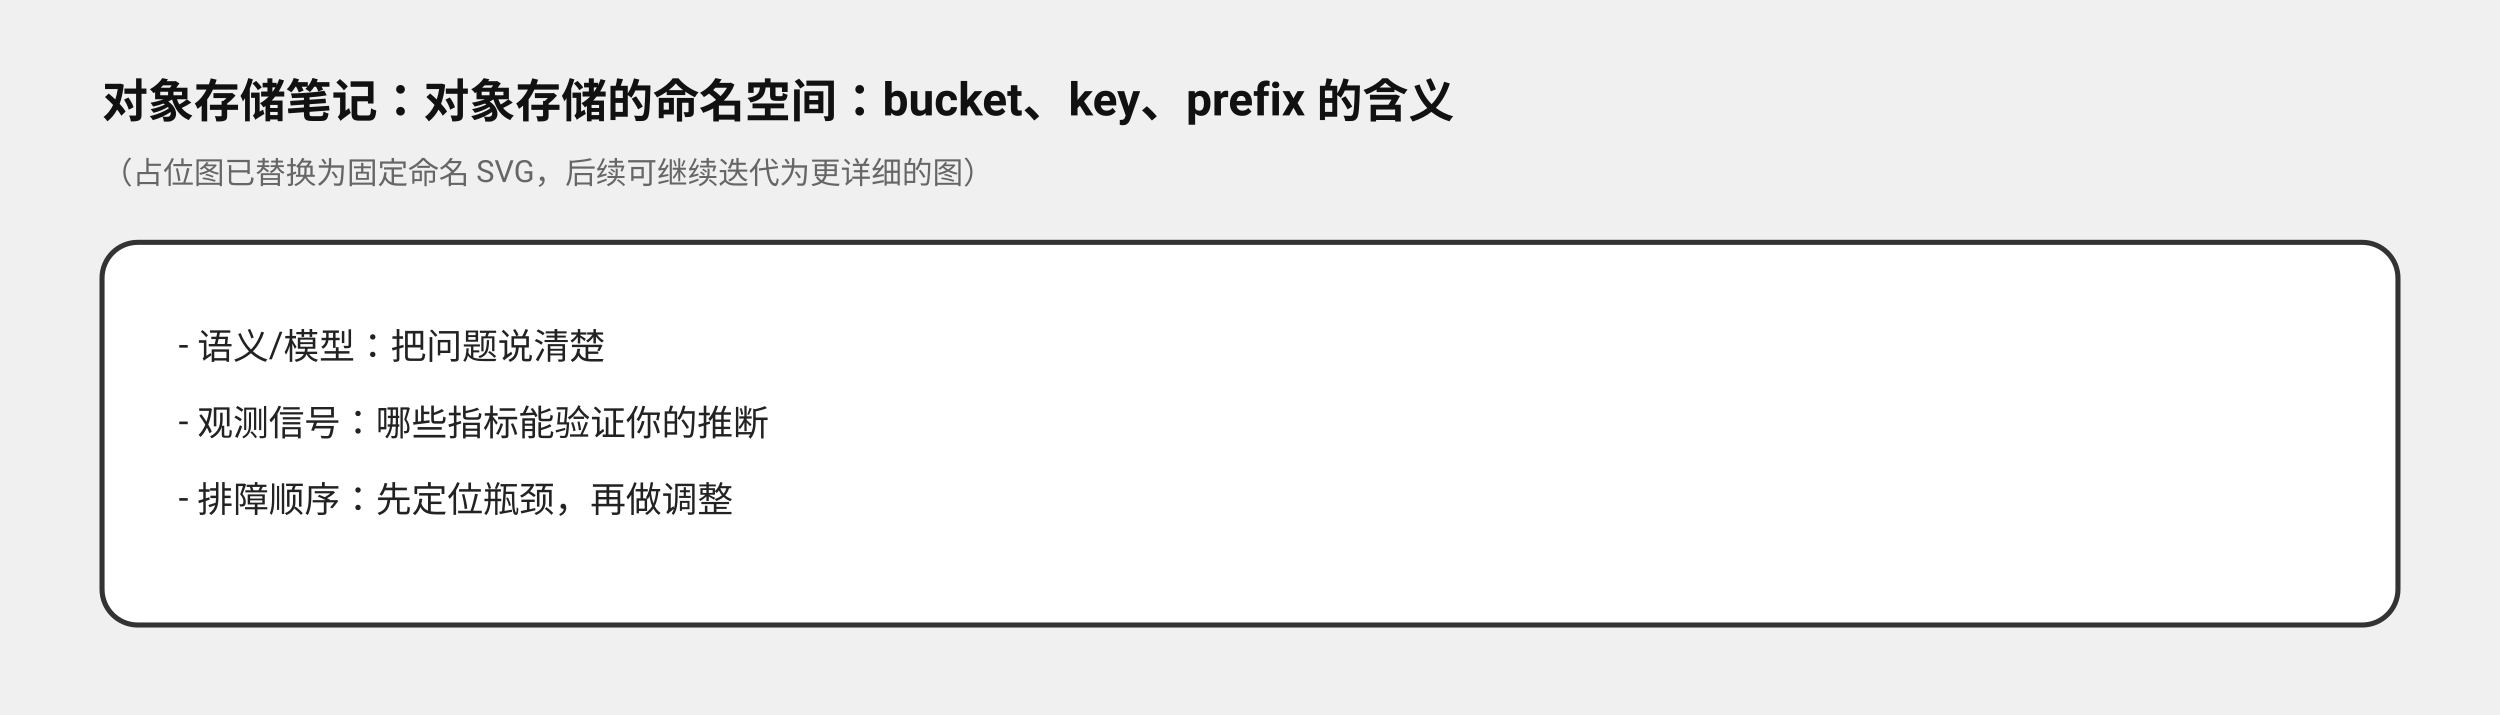
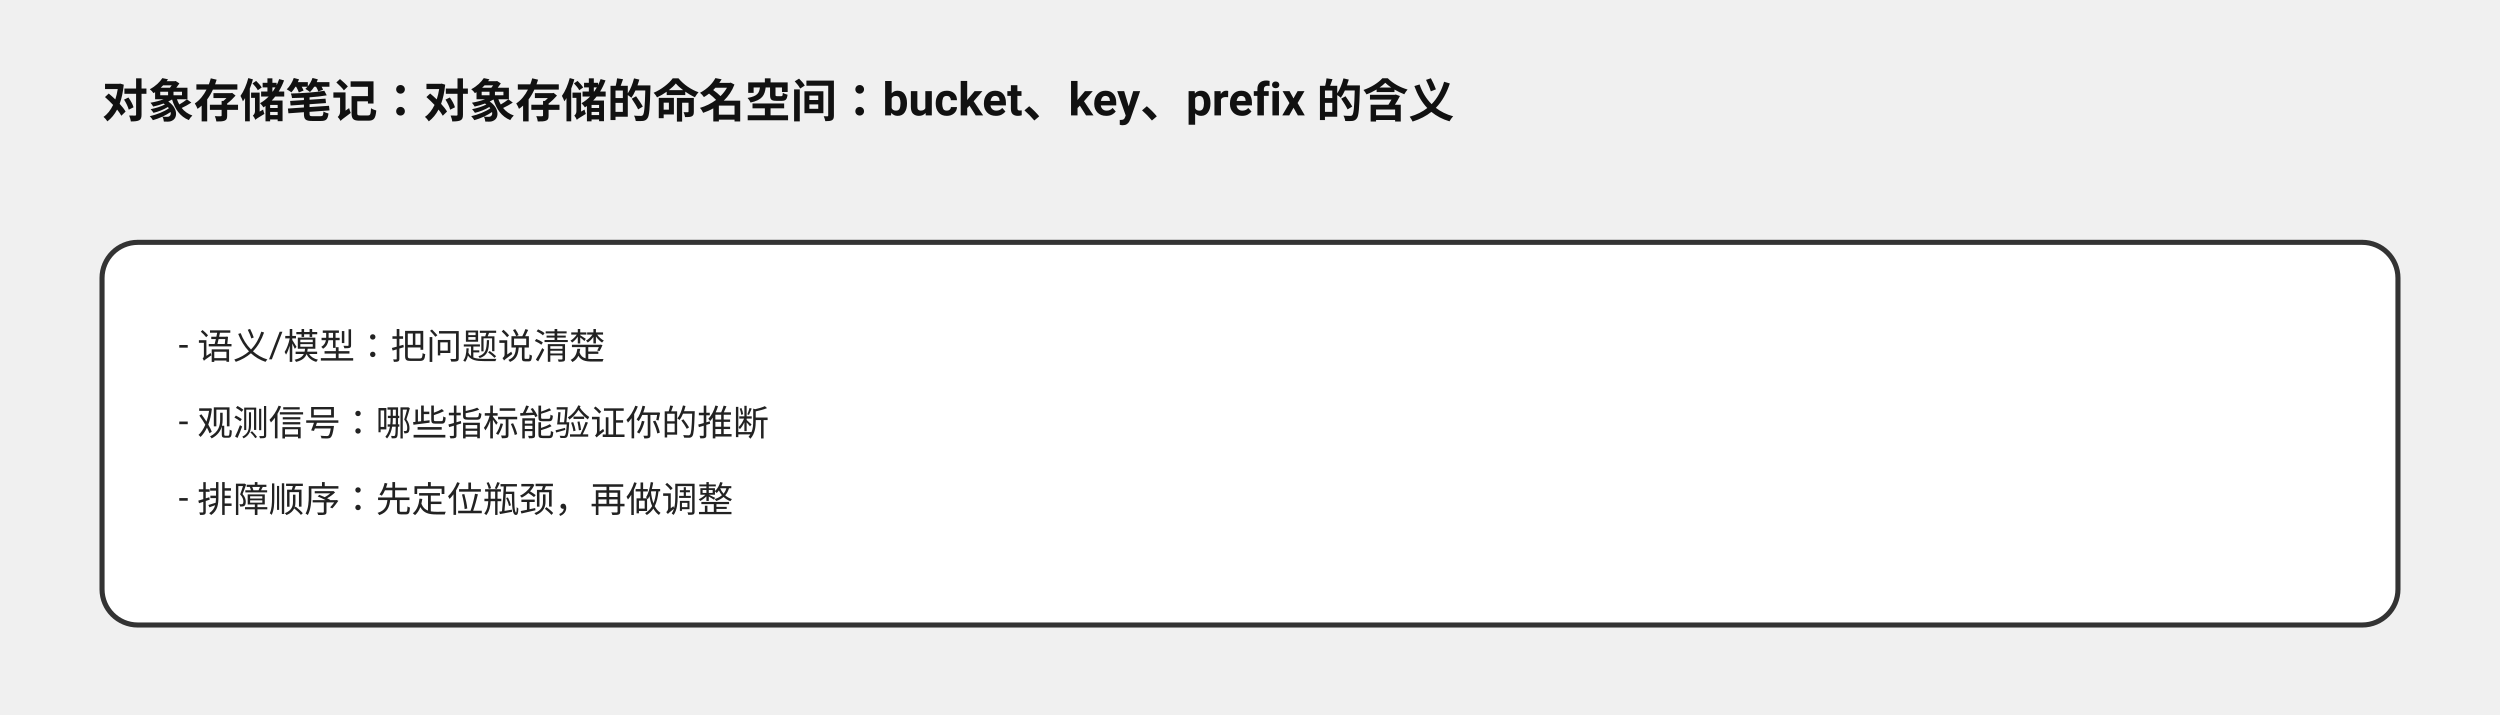
<svg xmlns="http://www.w3.org/2000/svg" viewBox="0 0 980 280">
  <defs>
    <style>
      .box{fill:#fff;stroke:#333;stroke-width:2;rx:14}
      .title{font:700 18px -apple-system,BlinkMacSystemFont,"Segoe UI",Roboto,Arial;fill:#111}
      .muted{font:12px -apple-system,BlinkMacSystemFont,"Segoe UI",Roboto,Arial;fill:#666}
      .t{font:14px -apple-system,BlinkMacSystemFont,"Segoe UI",Roboto,Arial;fill:#222}
    </style>
  </defs>
  <text class="title" x="40" y="46">对象存储笔记：对象存储的命名空间：bucket、key、prefix 的含义</text>
-   <text class="muted" x="40" y="72">（占位图已替换为固定命名 SVG，后续可继续迭代为更详细的图）</text>
  <rect class="box" x="40" y="95" width="900" height="150" />
  <text class="t" x="70" y="140">- 语义/模型：把问题说清楚</text>
  <text class="t" x="70" y="170">- 观测信号：哪些指标能验证你的推断</text>
  <text class="t" x="70" y="200">- 排障顺序：先定位瓶颈，再做调整</text>
</svg>
